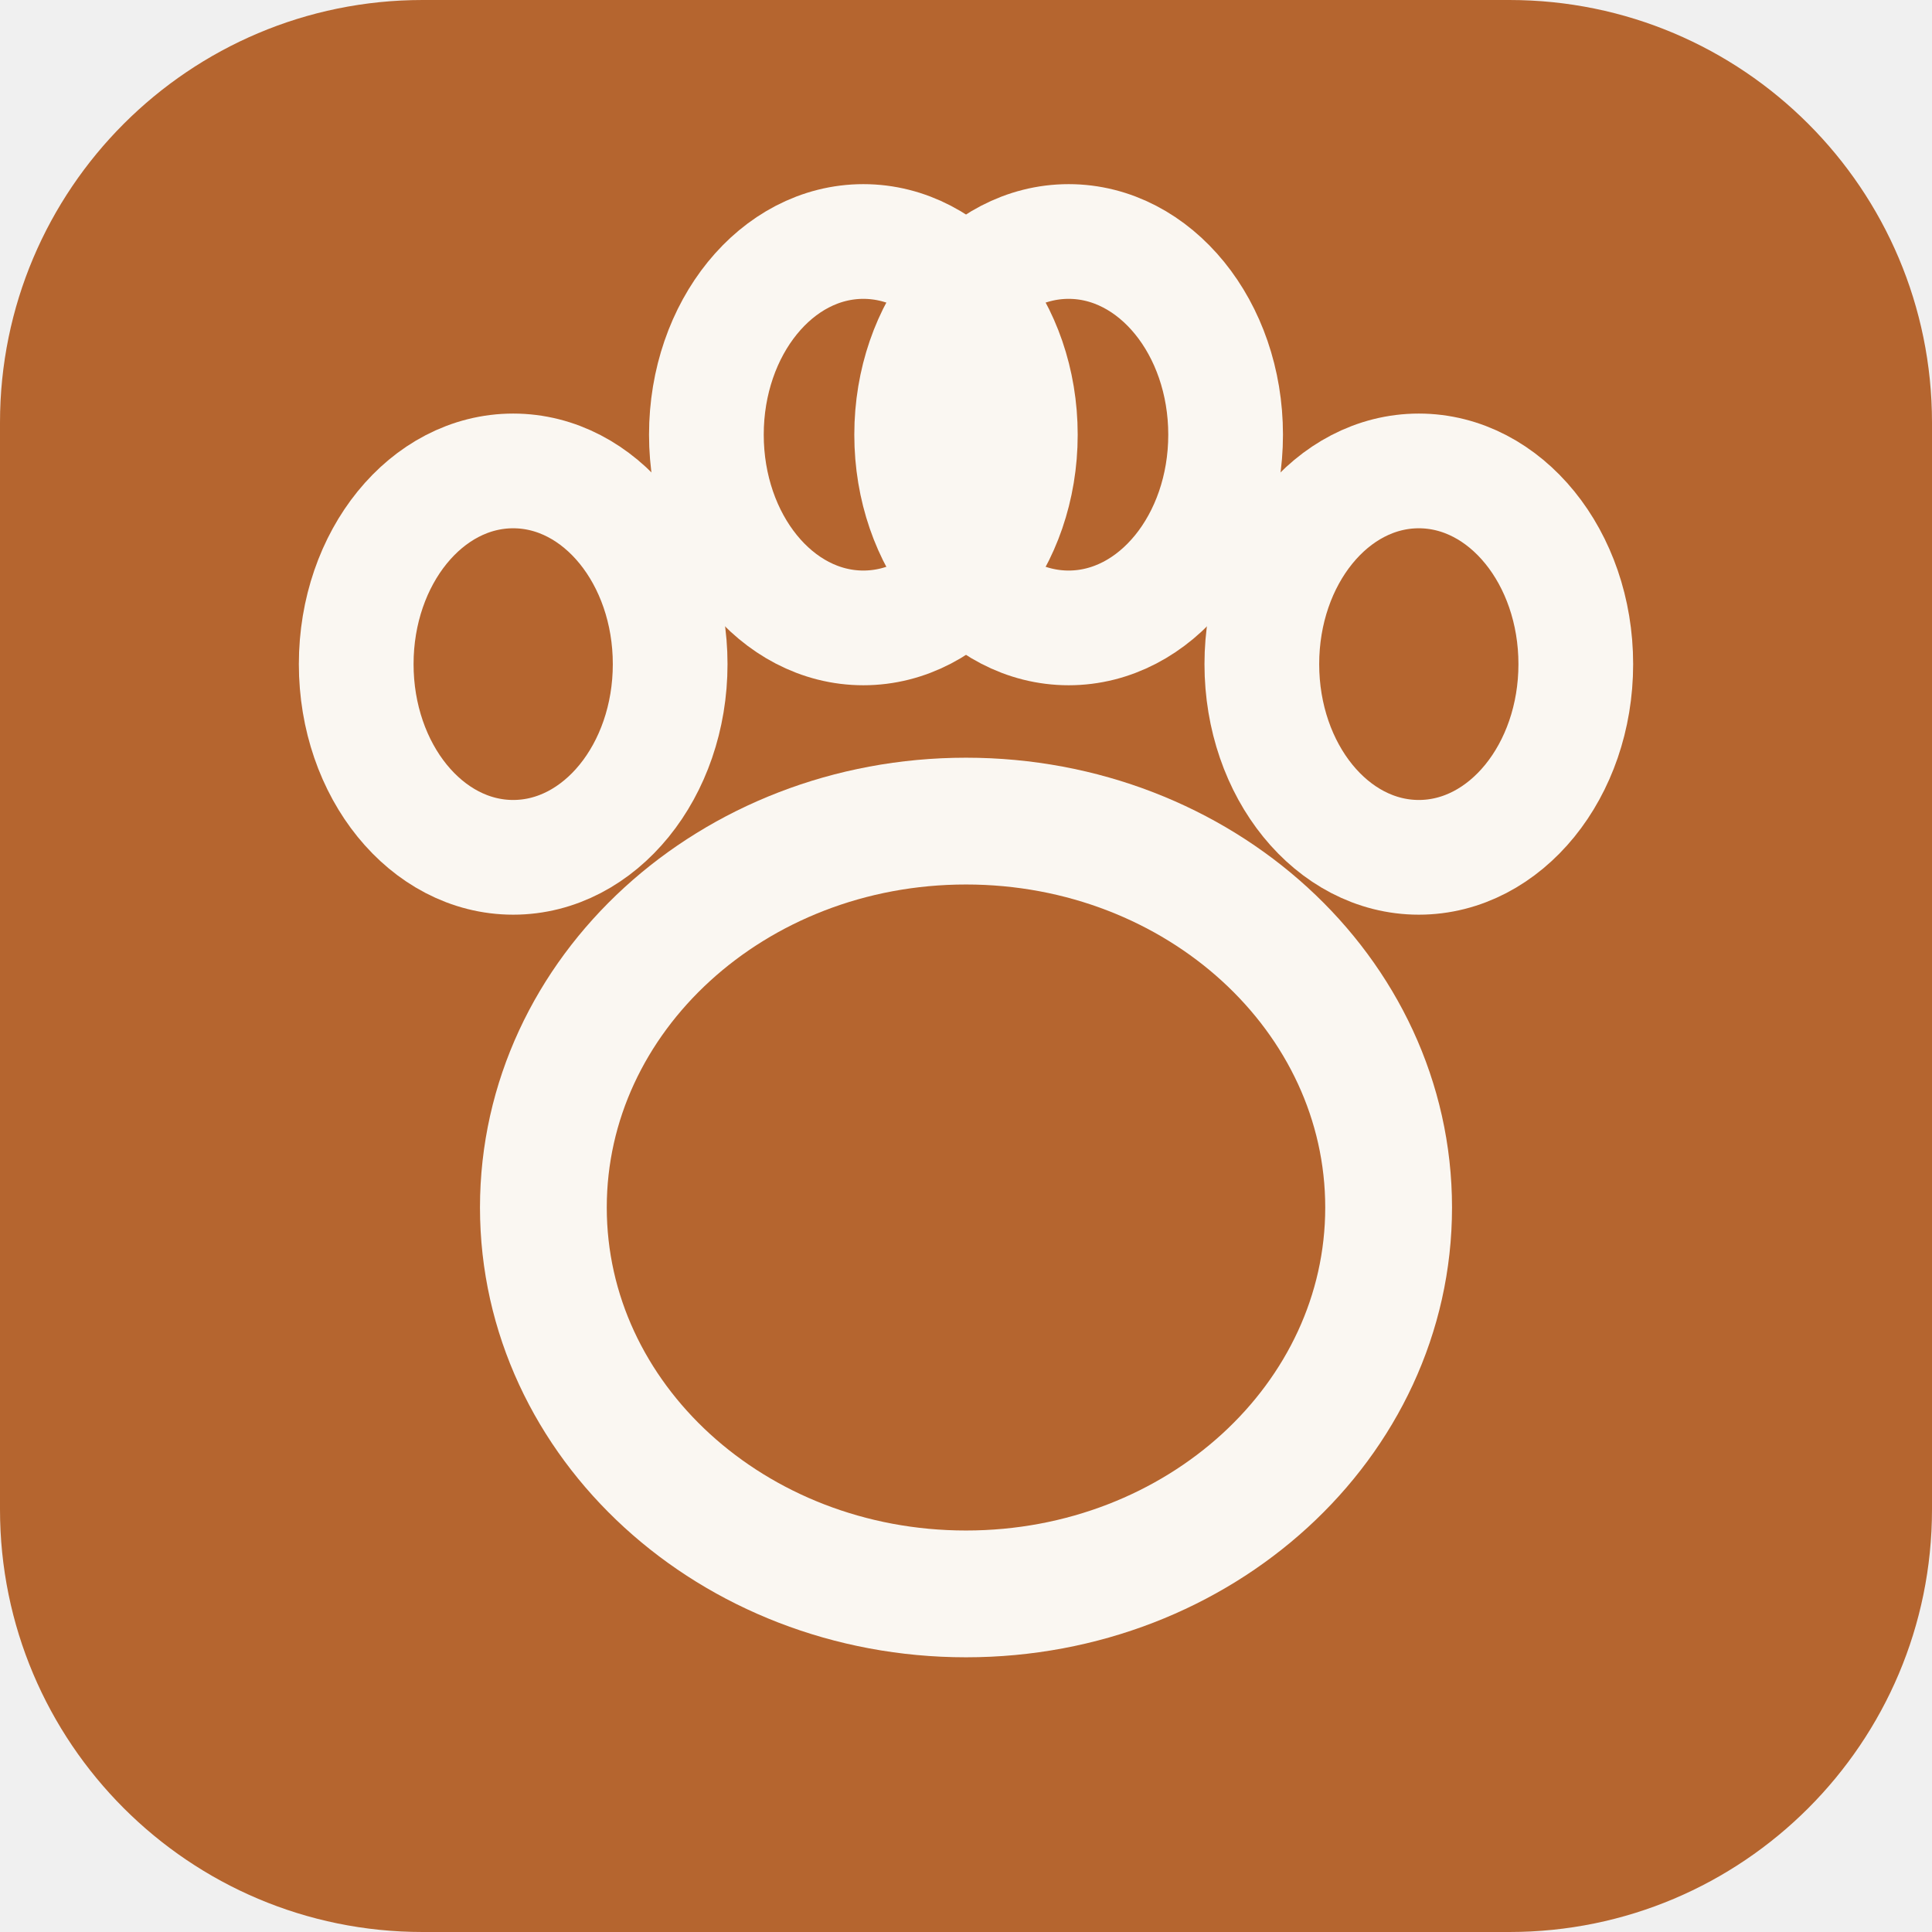
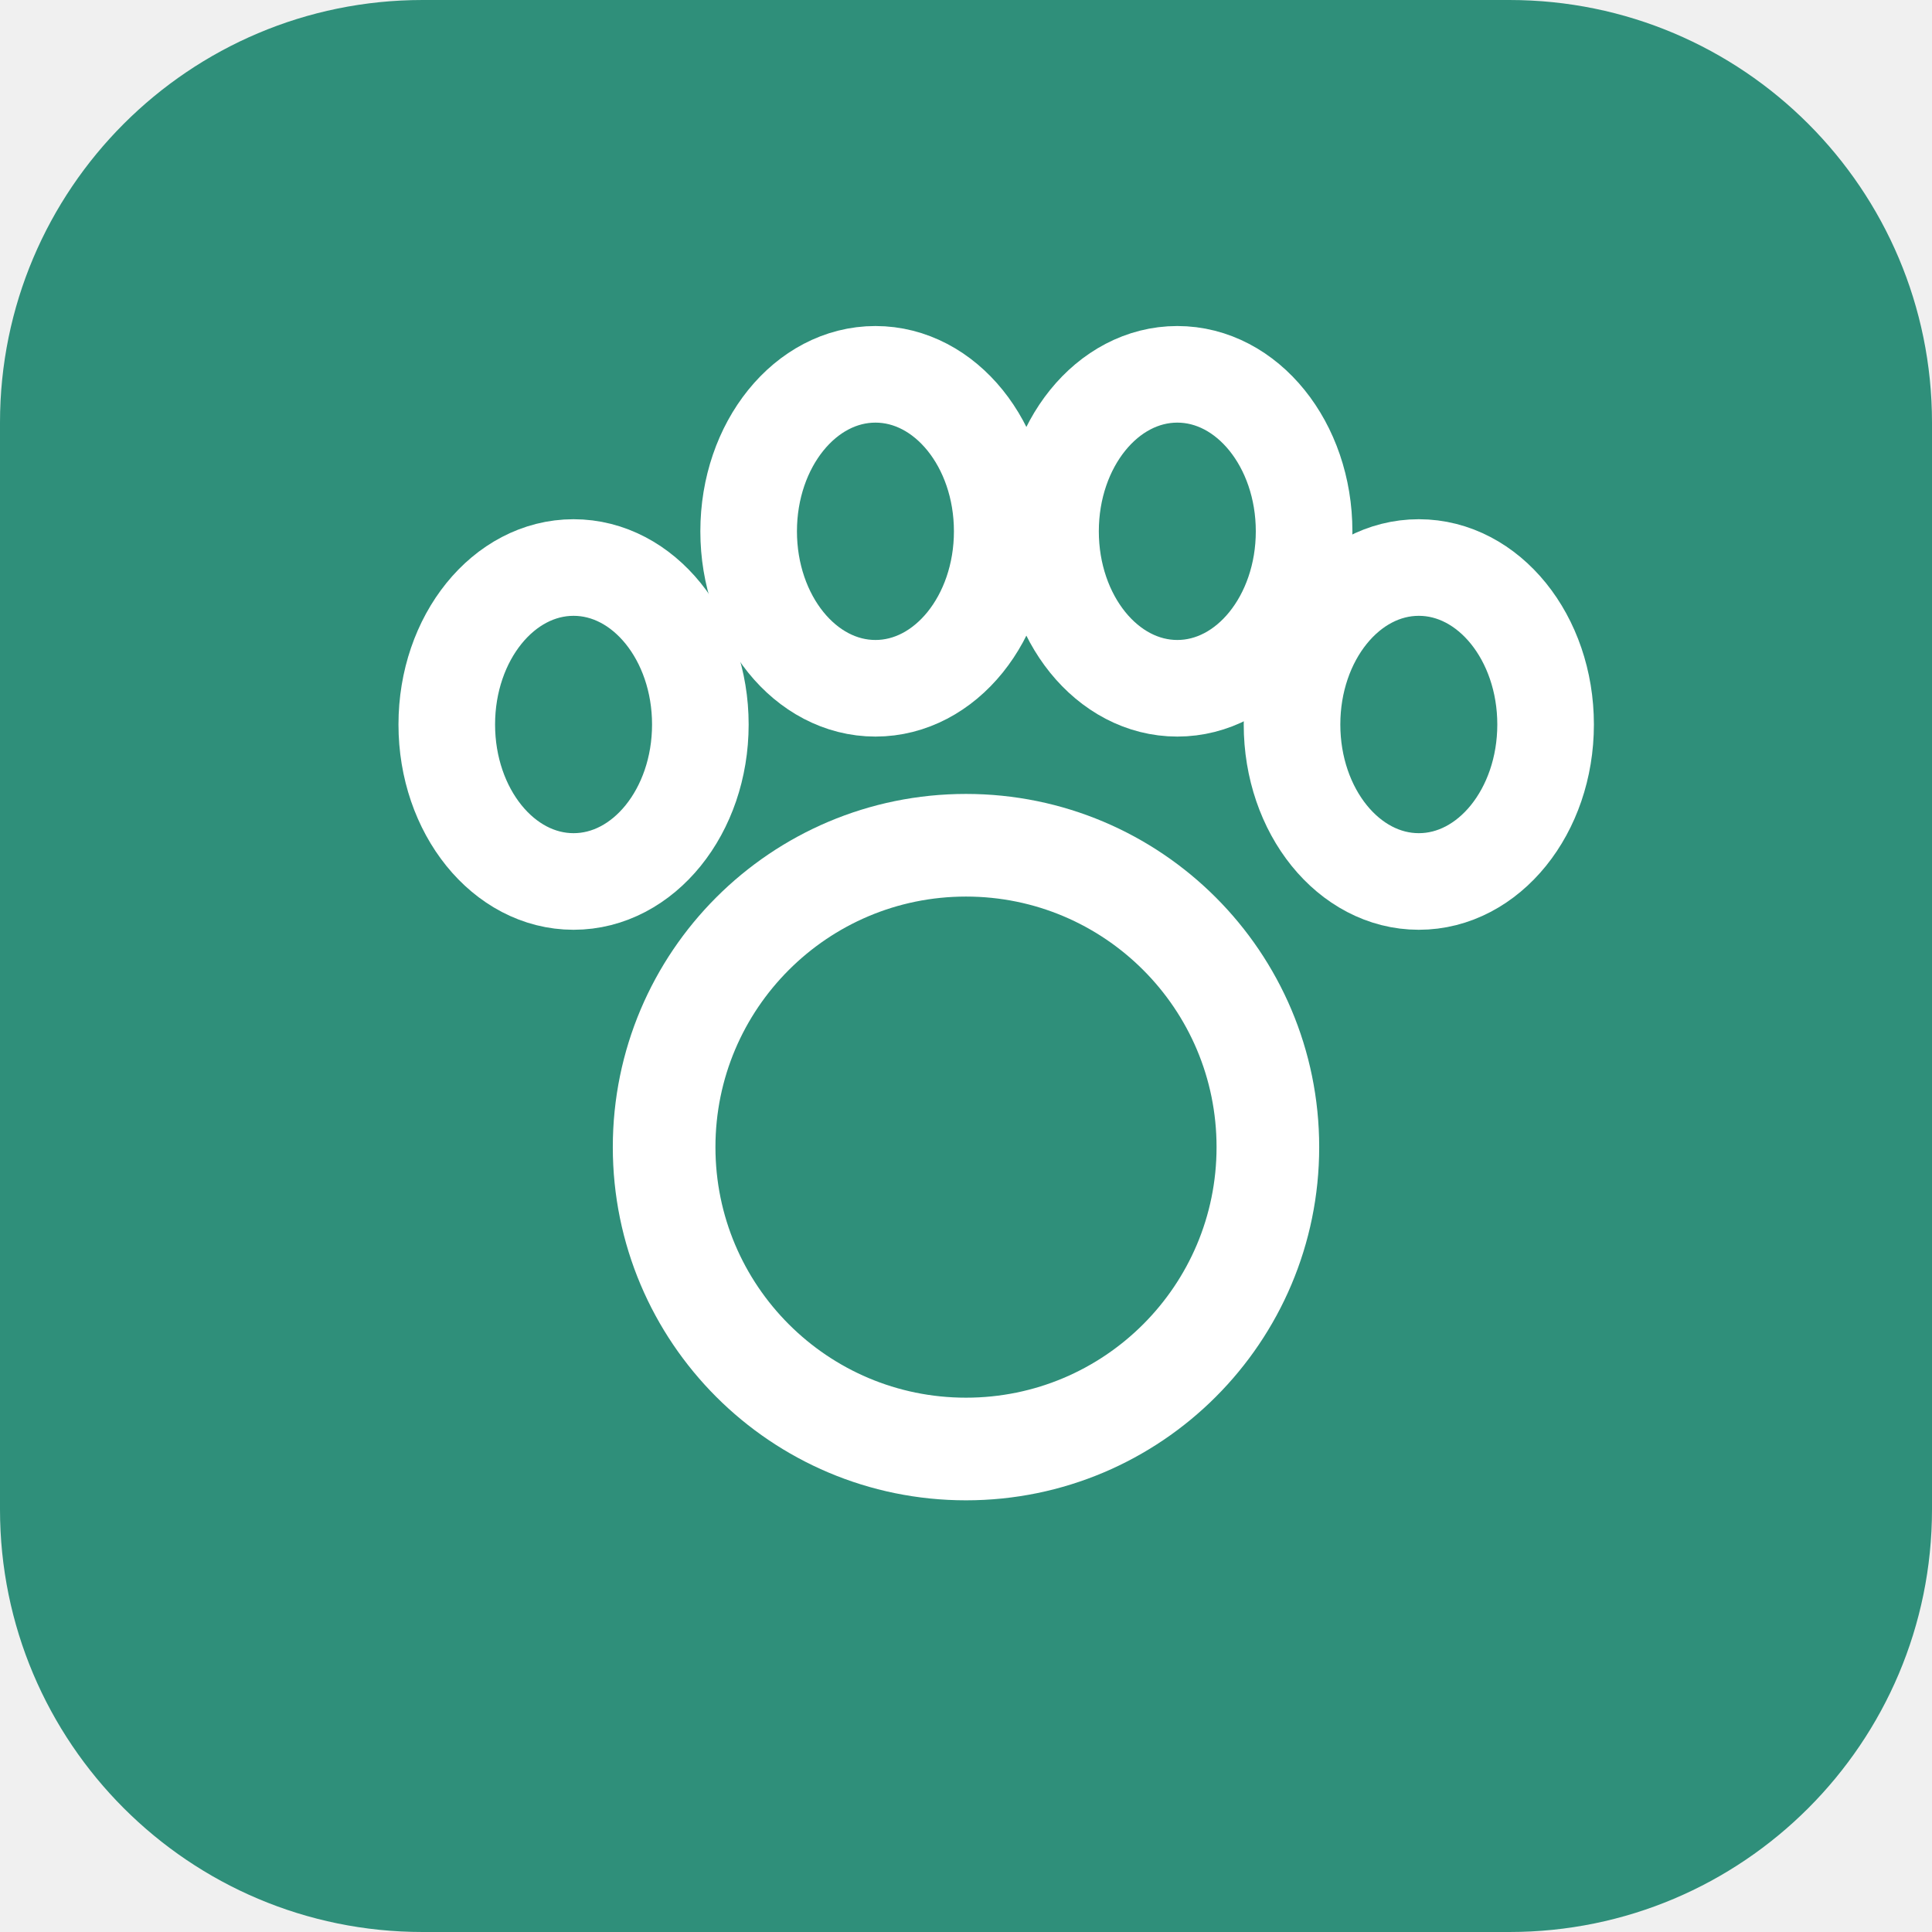
<svg xmlns="http://www.w3.org/2000/svg" viewBox="0 0 32 32">
-   <rect width="32" height="32" rx="7" fill="#B5652F" />
-   <ellipse cx="16" cy="20" rx="7" ry="6.4" fill="none" stroke="#FAF7F2" stroke-width="2.1" />
-   <ellipse cx="8.5" cy="11" rx="2.6" ry="3.2" fill="none" stroke="#FAF7F2" stroke-width="1.9" />
-   <ellipse cx="14.3" cy="7.2" rx="2.6" ry="3.2" fill="none" stroke="#FAF7F2" stroke-width="1.9" />
-   <ellipse cx="17.7" cy="7.2" rx="2.6" ry="3.2" fill="none" stroke="#FAF7F2" stroke-width="1.9" />
-   <ellipse cx="23.5" cy="11" rx="2.6" ry="3.2" fill="none" stroke="#FAF7F2" stroke-width="1.9" />
+   <rect width="32" height="32" rx="7" fill="#2f8f7a" />
+   <g transform="translate(4 4)">
+     <circle cx="12" cy="15" r="5" fill="none" stroke="#FFFFFF" stroke-width="1.7" />
+     <ellipse cx="5.5" cy="8" rx="2.1" ry="2.6" fill="none" stroke="#FFFFFF" stroke-width="1.6" />
+     <ellipse cx="10.5" cy="4.8" rx="2.1" ry="2.6" fill="none" stroke="#FFFFFF" stroke-width="1.6" />
+     <ellipse cx="15.5" cy="4.8" rx="2.1" ry="2.6" fill="none" stroke="#FFFFFF" stroke-width="1.6" />
+     <ellipse cx="19.5" cy="8" rx="2.1" ry="2.6" fill="none" stroke="#FFFFFF" stroke-width="1.6" />
+   </g>
</svg>
